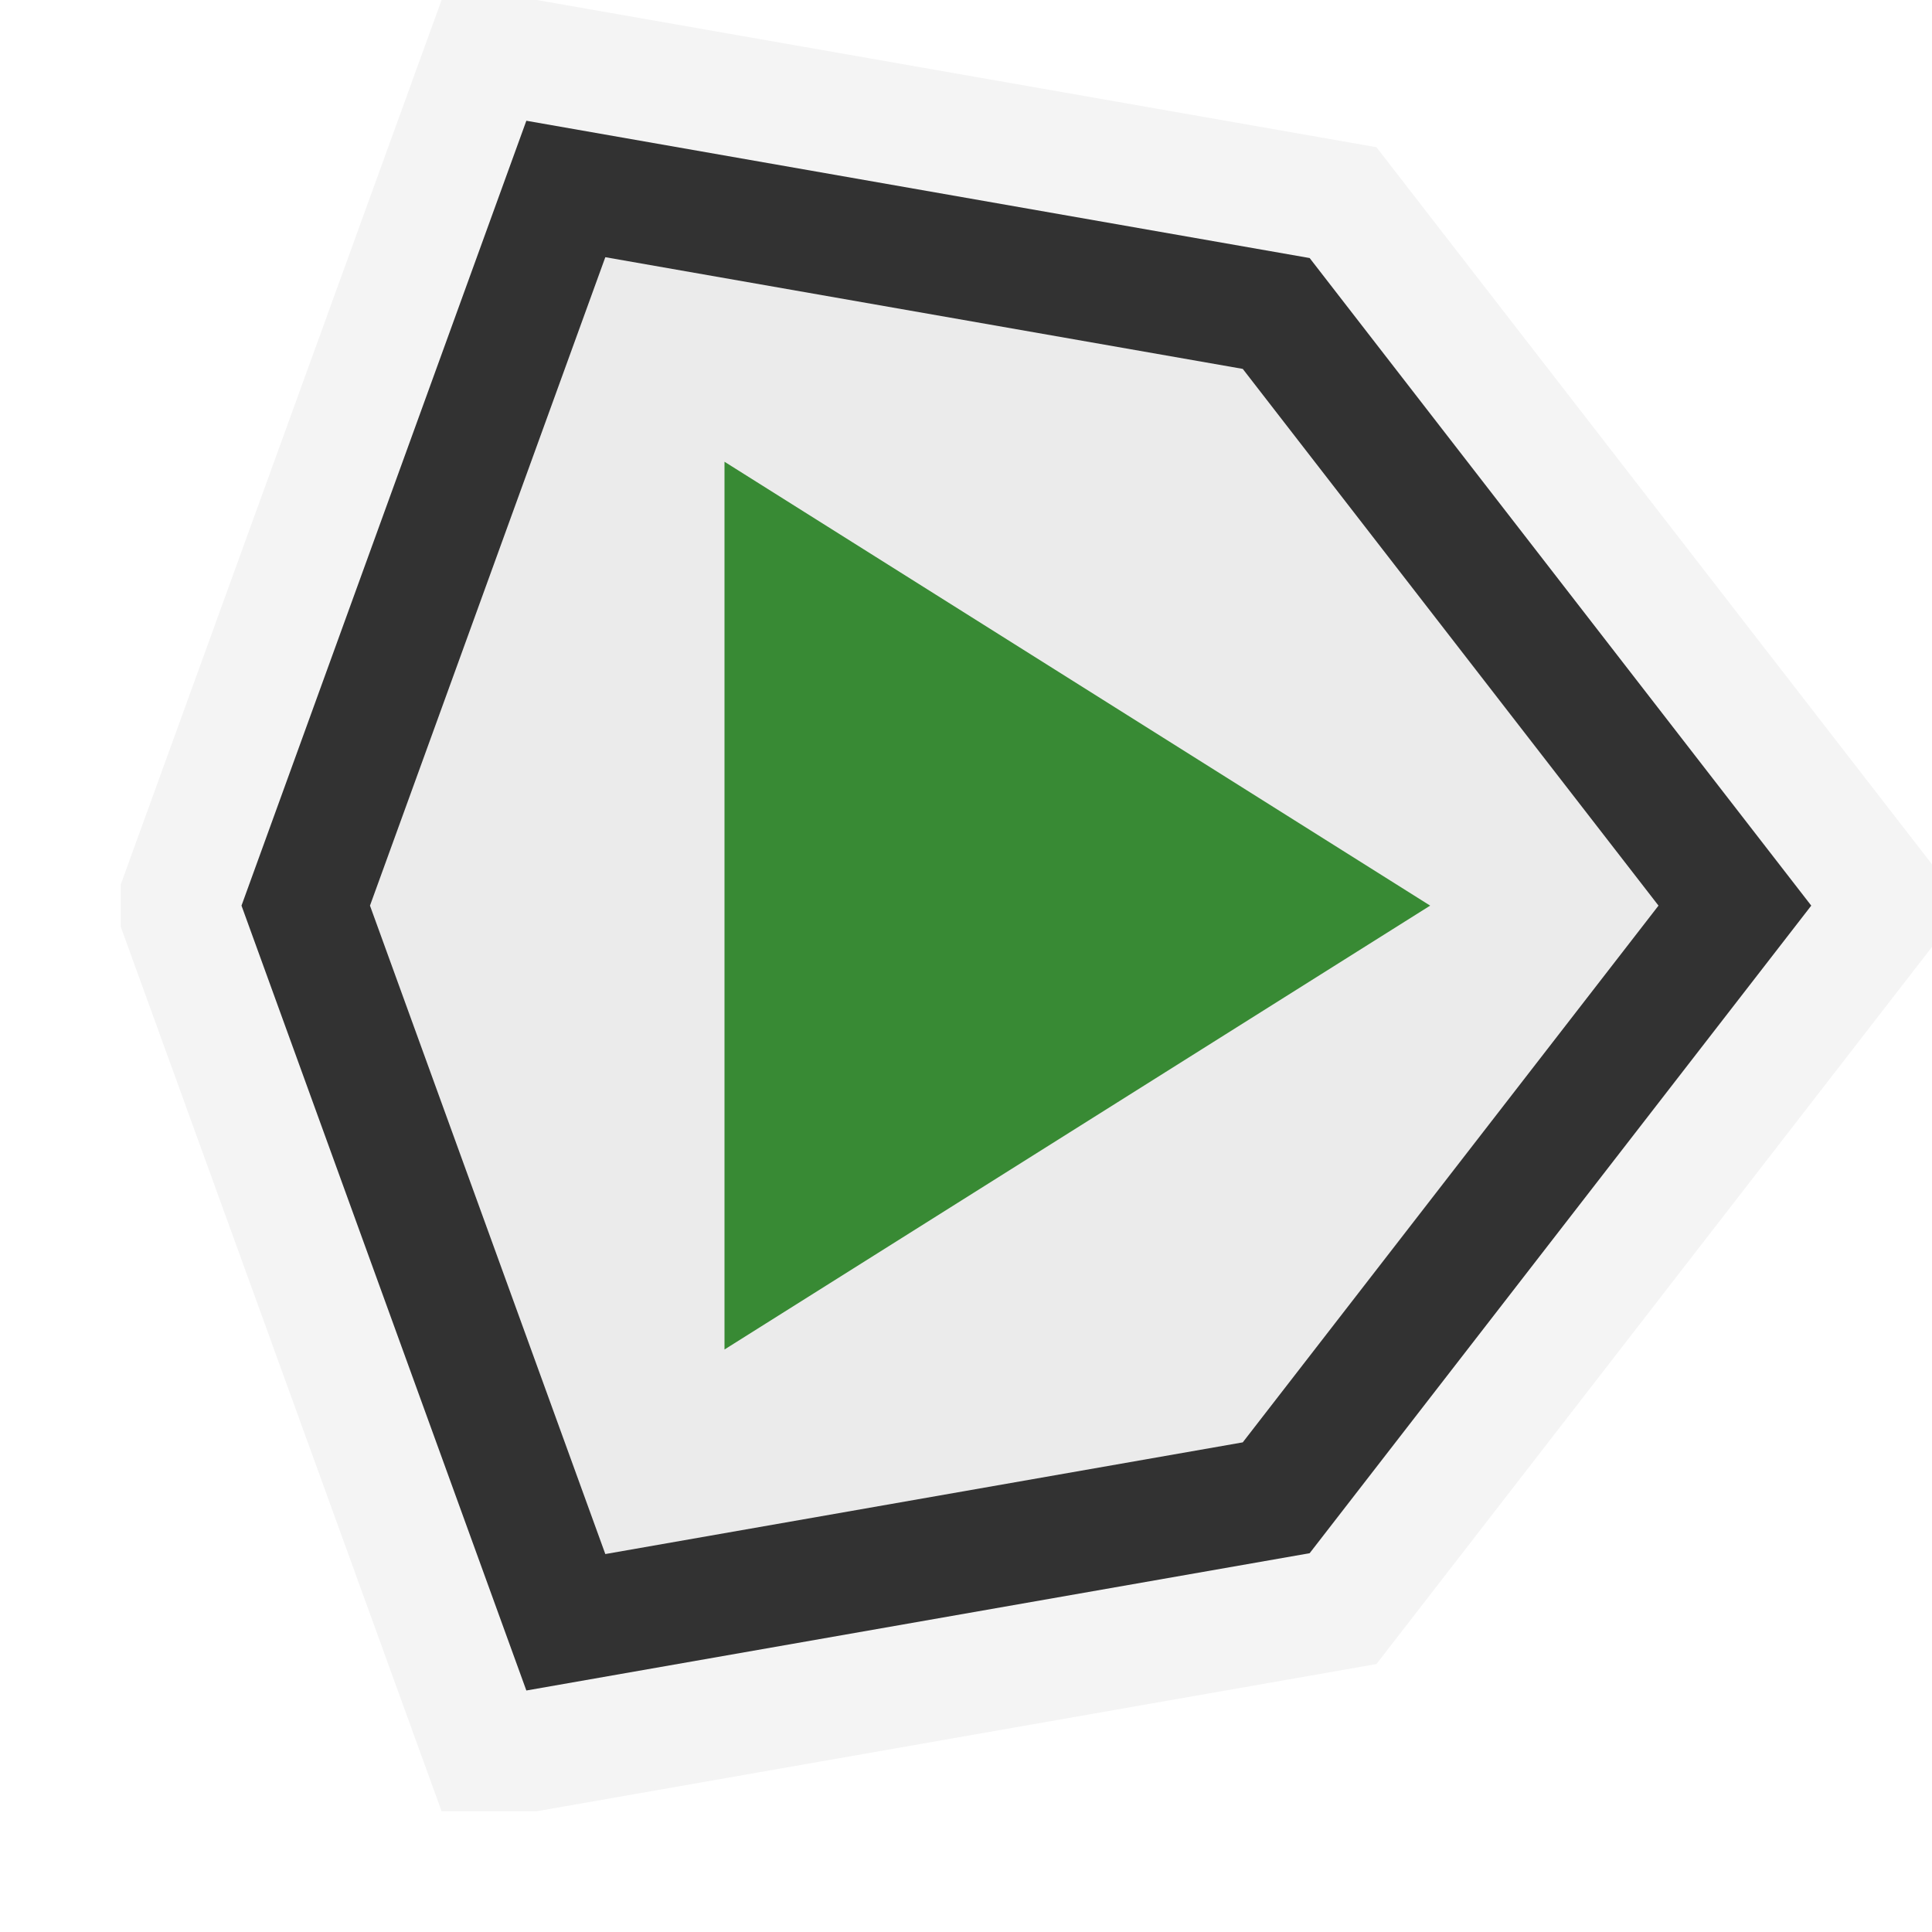
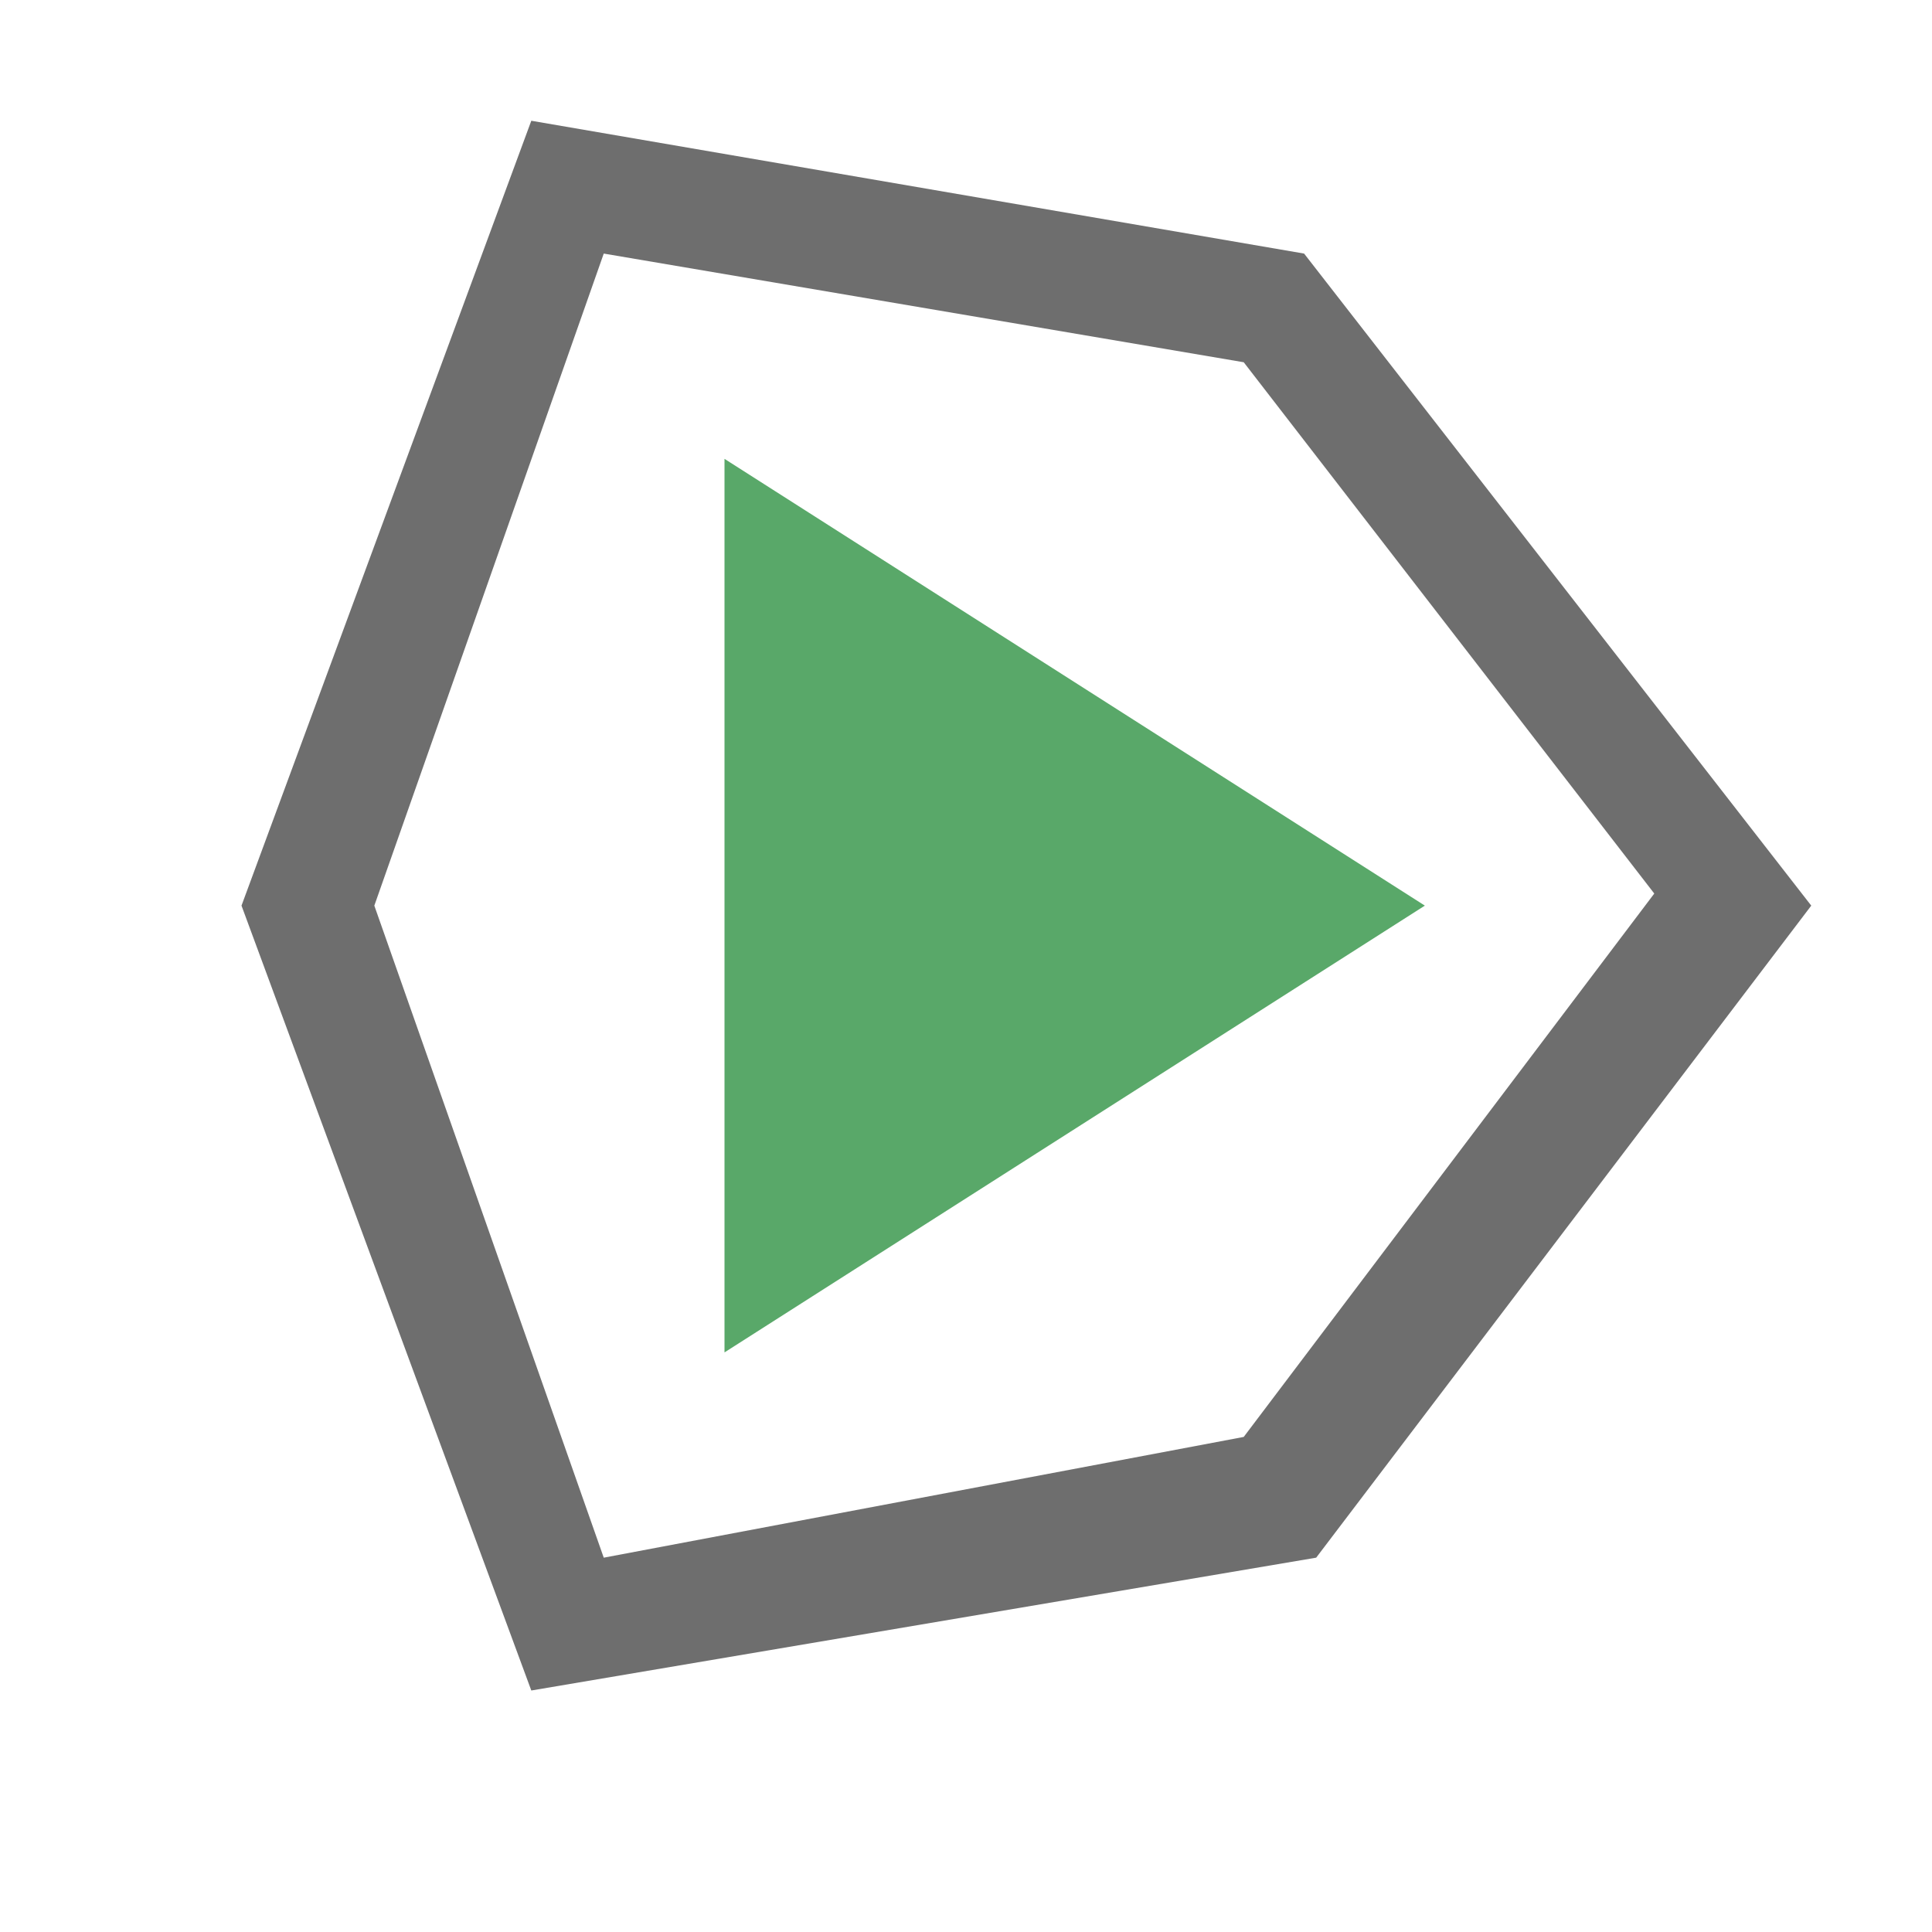
- <svg xmlns="http://www.w3.org/2000/svg" width="16" height="16" viewBox="0 0 16 16">
-   <g>
-     <g>
-       <polygon points="1 7.675 1 7.325 3.657 0 4.445 0 11.399 1.219 16 7.158 16 7.842 11.399 13.781 4.445 15 3.657 15 1 7.675" fill="#f4f4f4" />
-       <polygon points="15 7.5 10.846 12.863 4.359 14 2 7.5 4.359 1 10.846 2.137 15 7.5" fill="#323232" />
-       <polygon points="10.292 11.945 13.735 7.5 10.292 3.055 5.013 2.13 3.064 7.5 5.013 12.87 10.292 11.945" fill="#ebebeb" />
-       <polygon points="6 3.824 11.844 7.5 6 11.176 6 3.824" fill="#388a34" />
-     </g>
-     <rect width="16" height="16" fill="#f0f" opacity="0" />
-   </g>
+ <svg xmlns="http://www.w3.org/2000/svg" x="0" y="0" version="1.1" viewBox="0 0 16 16" xml:space="preserve">
+   <path fill="#6E6E6E" d="M10.8 2.1L4.4 1 2 7.5 4.4 14l6.5-1.1L15 7.5l-4.2-5.4zm-.5 9.8l-5.3 1-1.9-5.4L5 2.1l5.3.9 3.4 4.4-3.4 4.5z" />
+   <path fill="#59A869" d="M6 3.8l5.8 3.7L6 11.2z" />
</svg>
